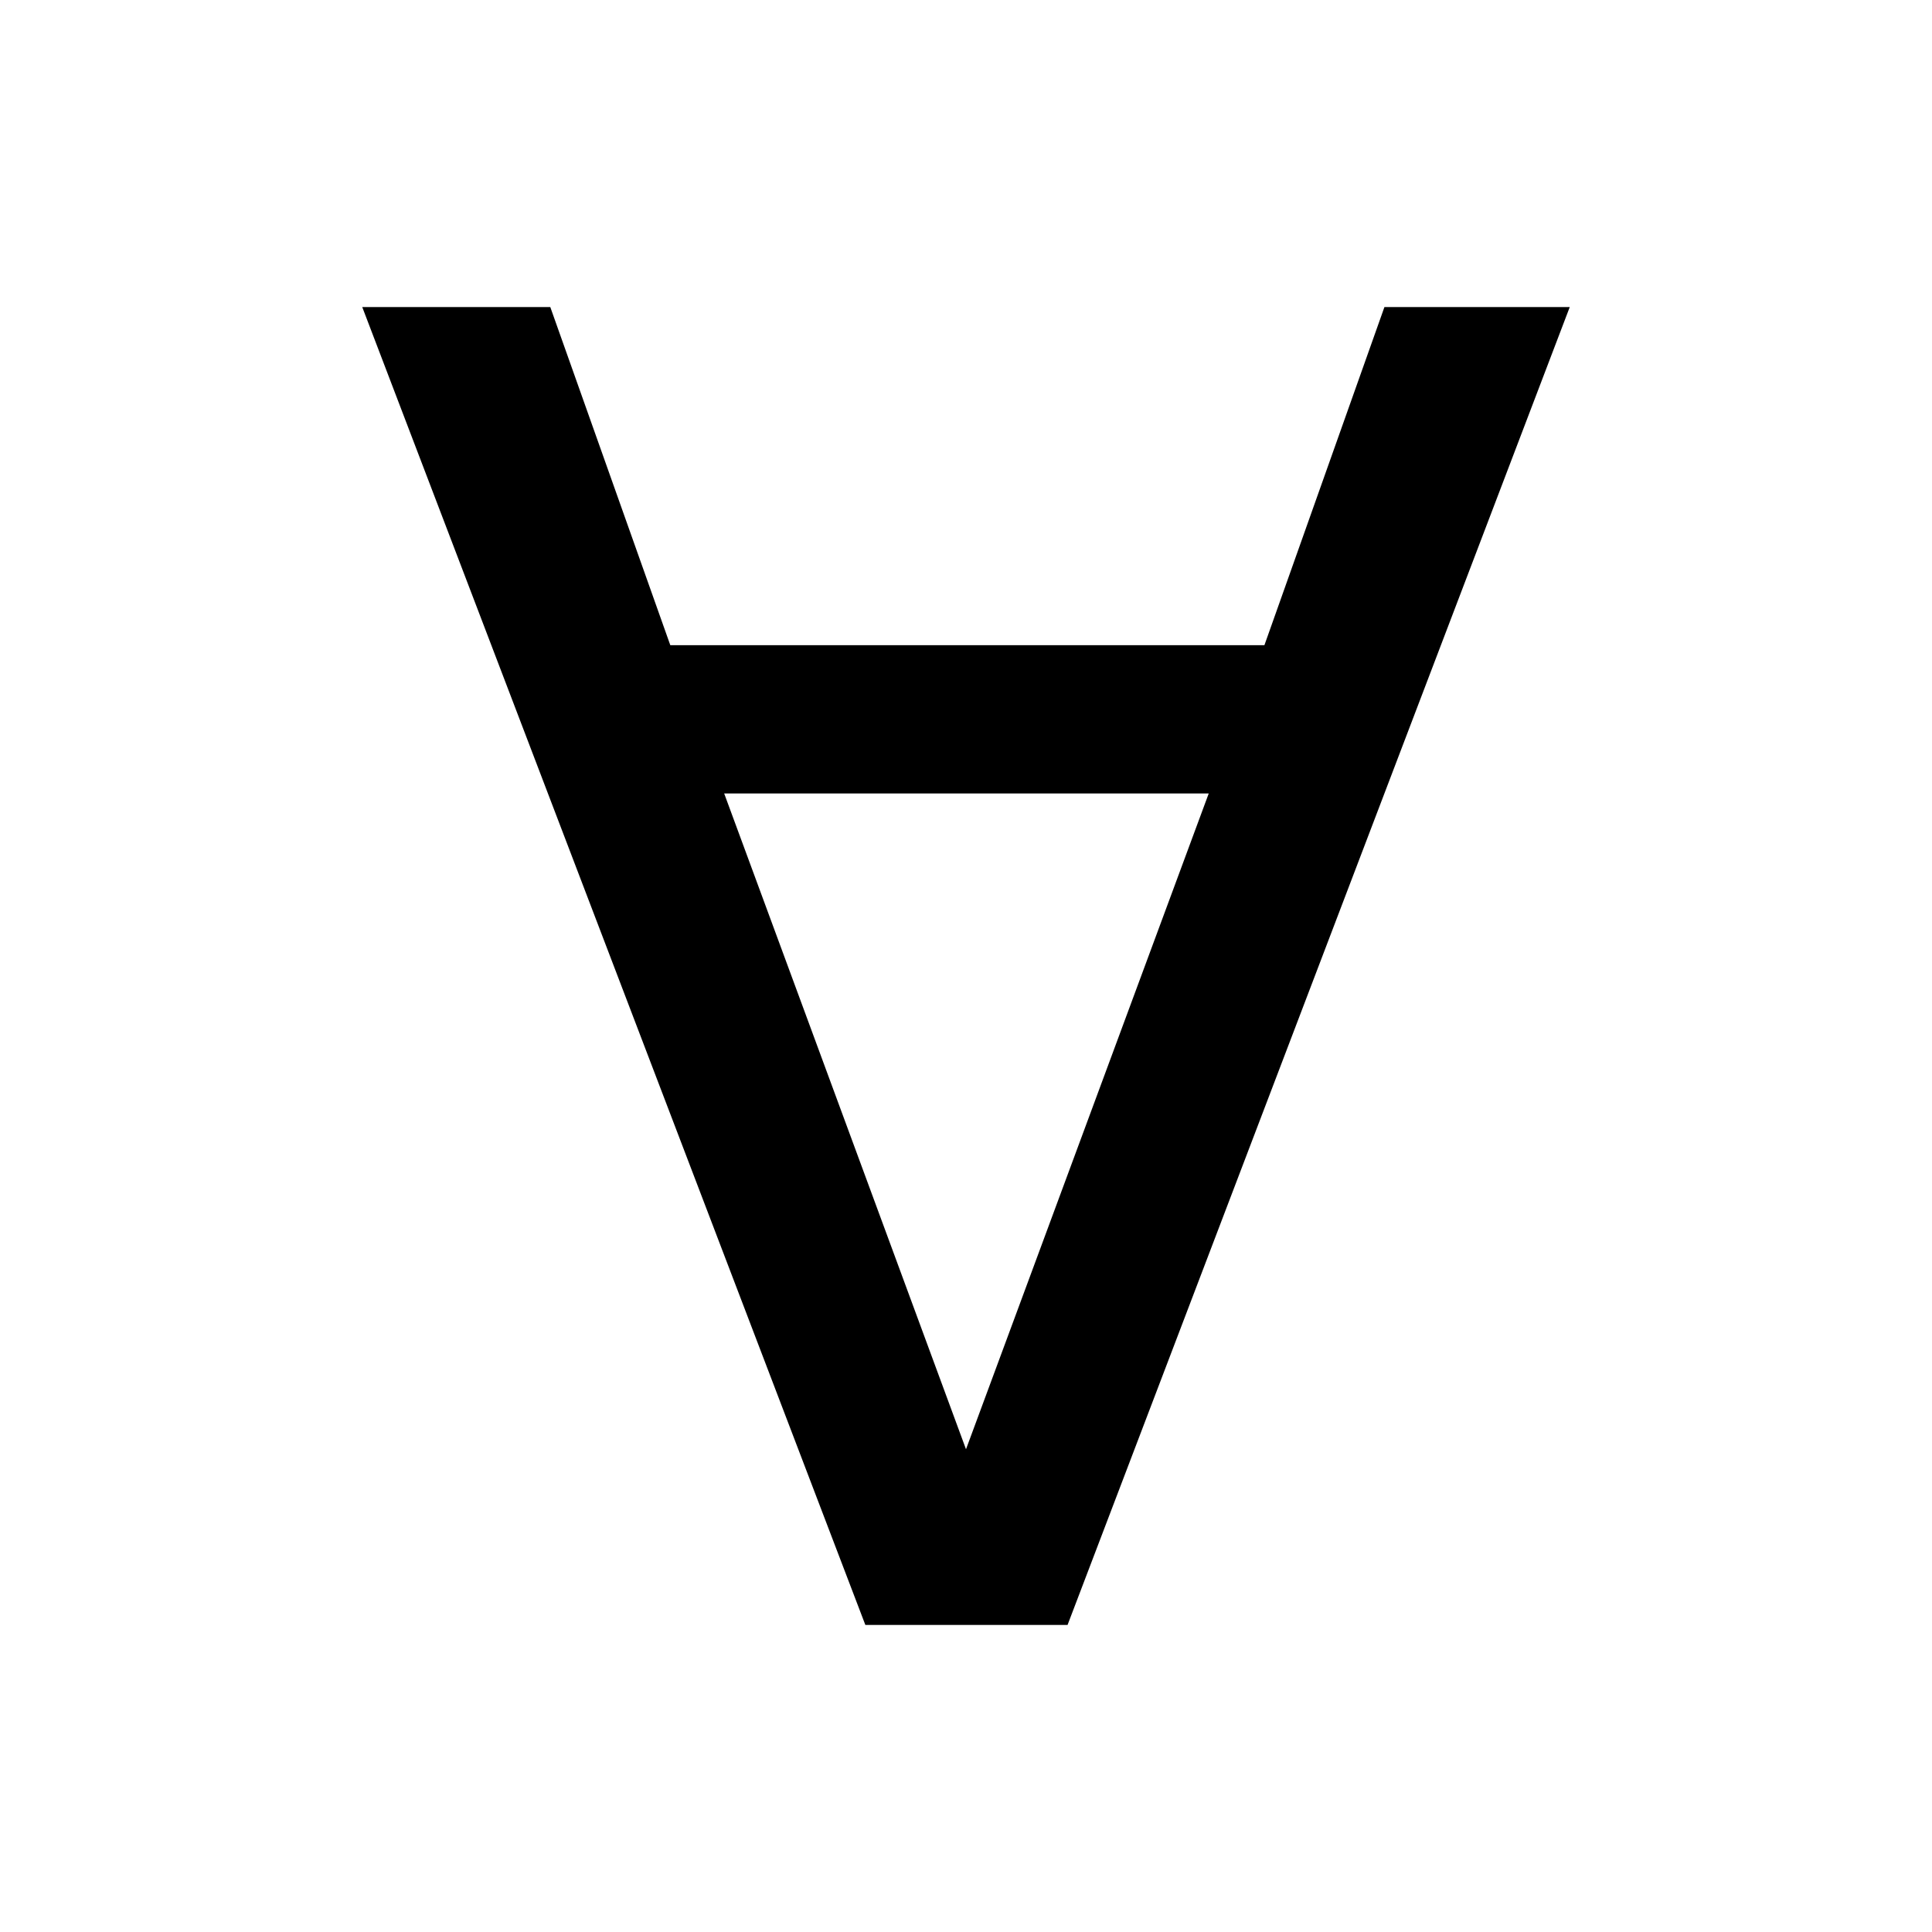
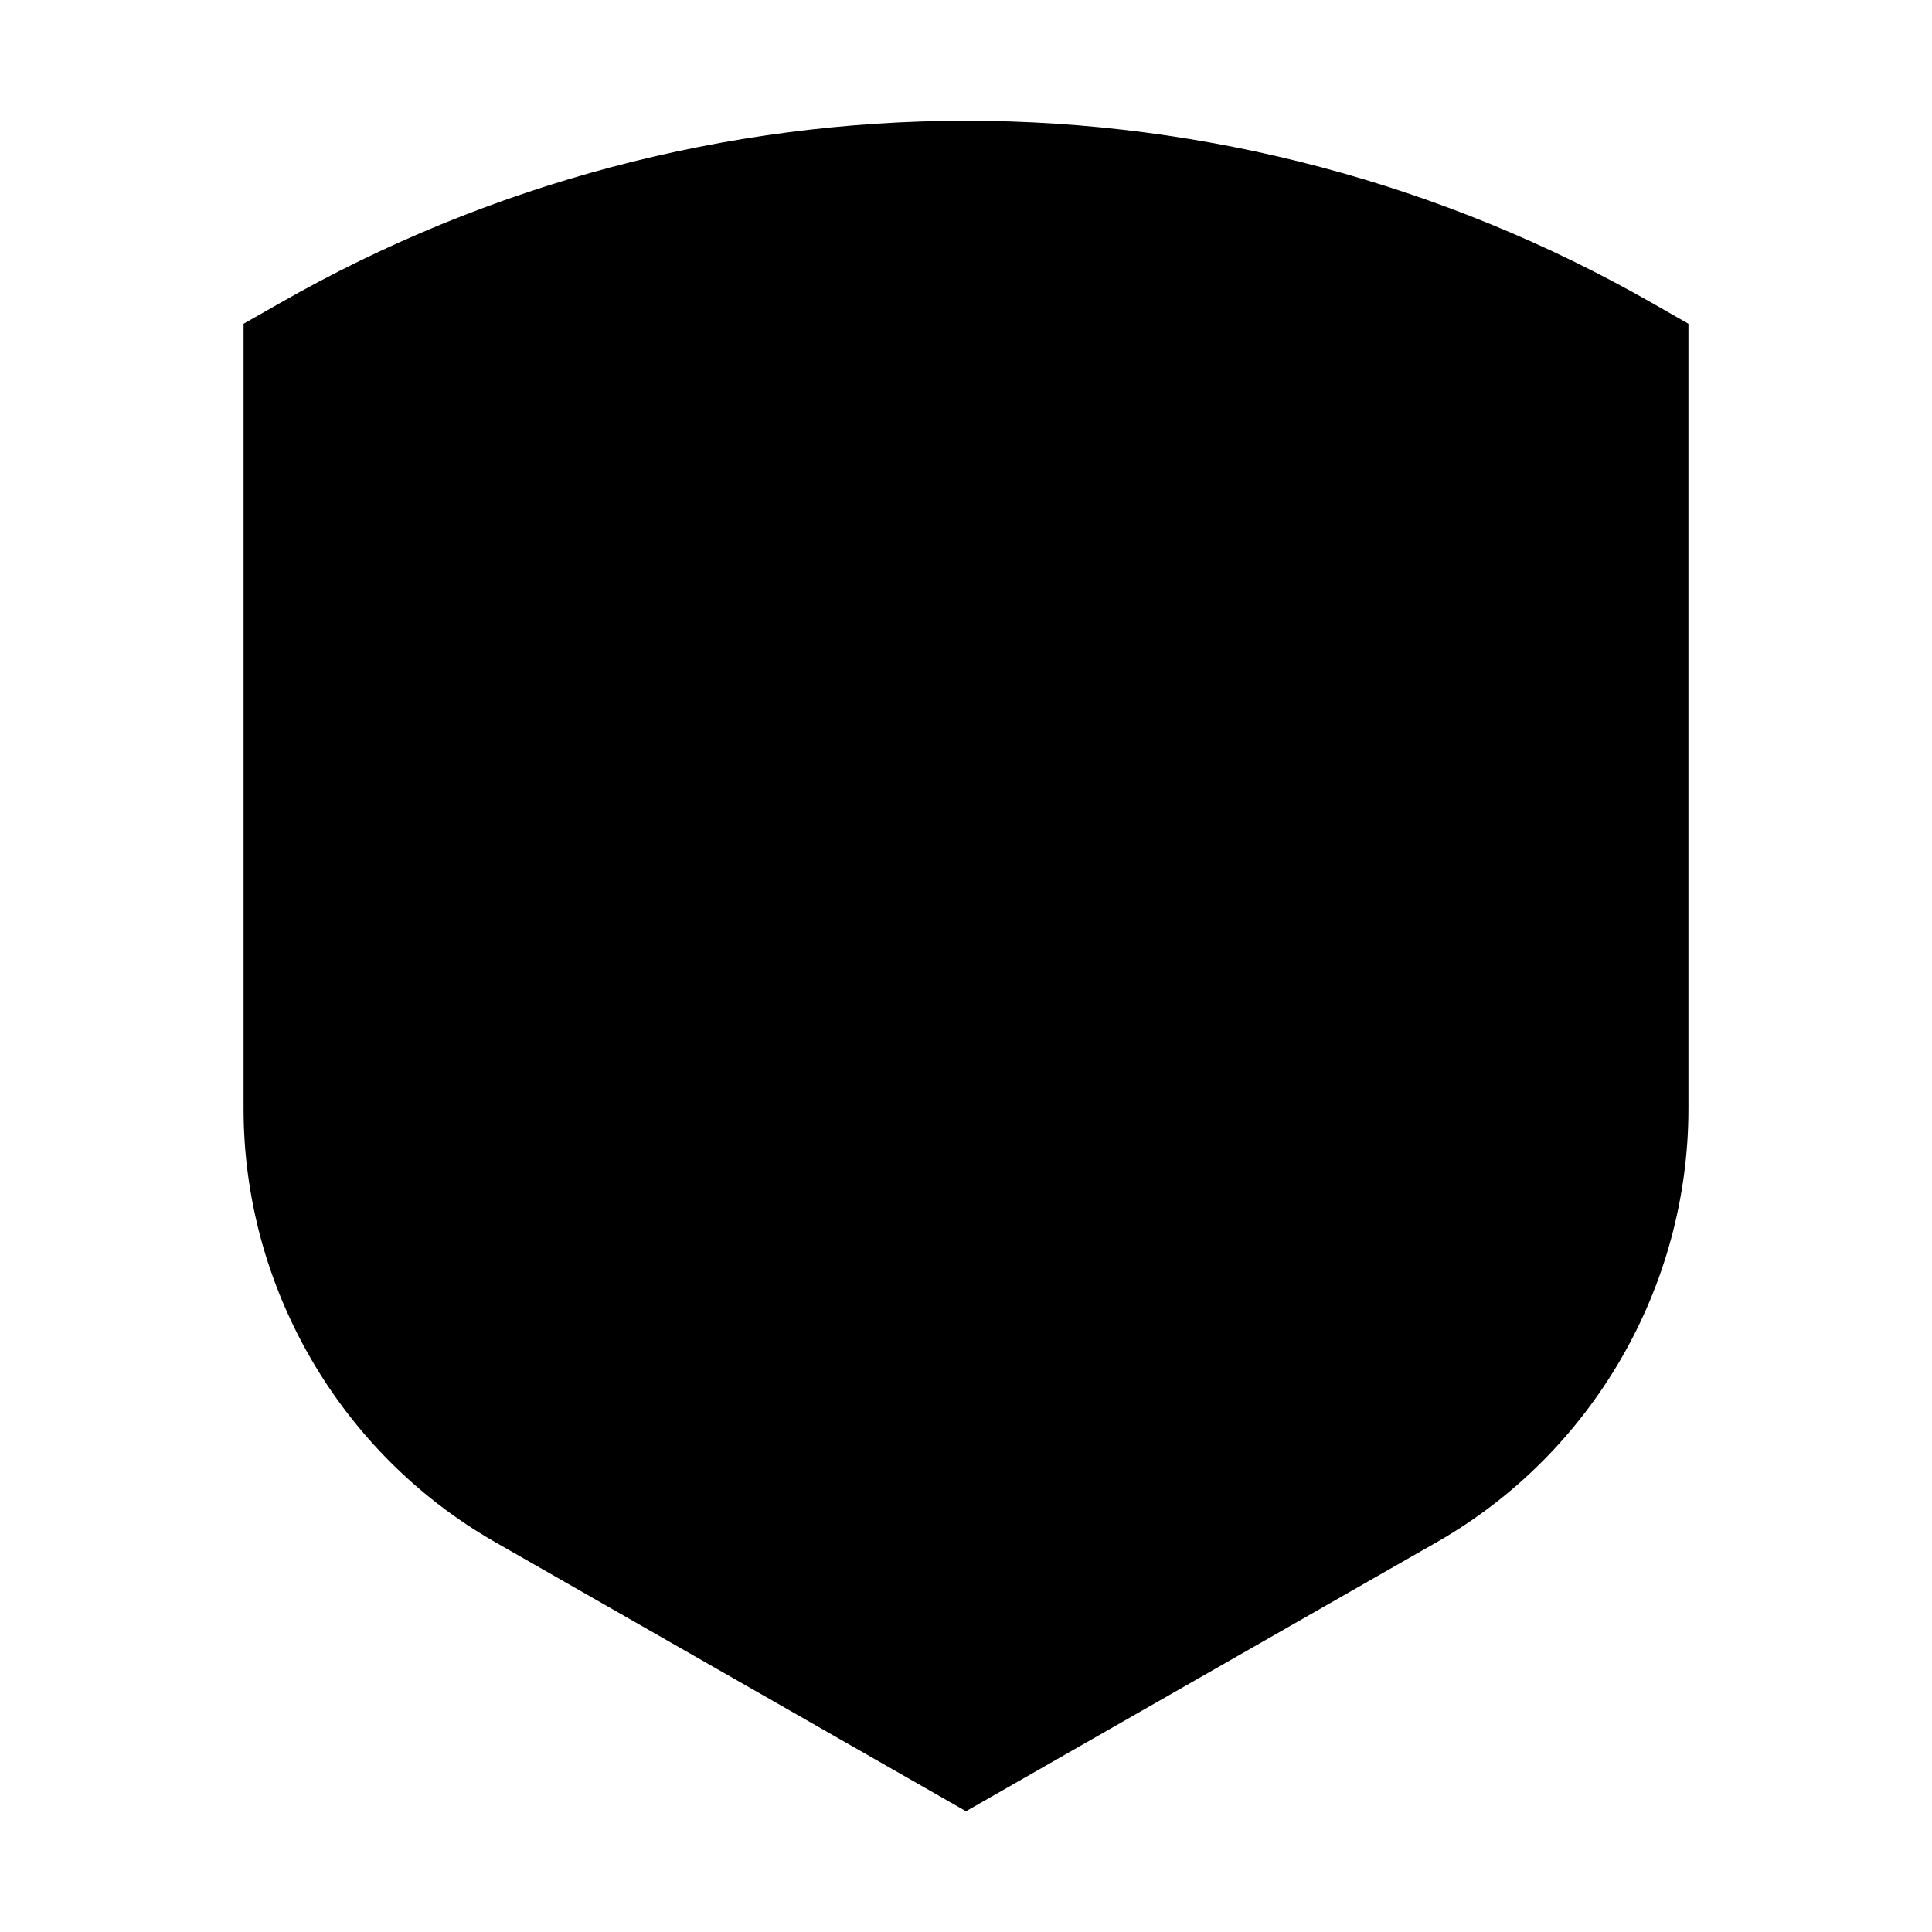
<svg xmlns="http://www.w3.org/2000/svg" width="16" height="16" viewBox="0 0 16 16" version="1.1" id="svg1908">
  <defs id="defs1902" />
  <g id="layer1" transform="translate(0,-869.3333)">
-     <g style="font-style:normal;font-weight:normal;font-size:960.214px;line-height:125%;font-family:Sans;letter-spacing:0px;word-spacing:0px;fill:#000000;fill-opacity:1;stroke:none" id="text4679" transform="matrix(0.01819009,0,0,0.01819009,-0.2617117,867.3288)">
+     <g style="font-style:normal;font-weight:normal;font-size:960.214px;line-height:125%;font-family:Sans;letter-spacing:0px;word-spacing:0px;fill:#000000;fill-opacity:1;stroke:none" id="text4679" transform="matrix(0.01819009,0,0,0.01819009,-100.9554,853.9338)">
      <path d="m 270.938,250 190.875,500 h 76.719 L 729.062,250 H 658.75 L 613.219,378.281 H 387.812 L 342.281,250 Z M 408.25,434.531 H 592.094 L 500,683.344 Z" transform="matrix(1.2,0,0,1.2,-145.8125,-50)" id="path4687" />
    </g>
    <g style="font-style:normal;font-weight:normal;font-size:960.214px;line-height:125%;font-family:Sans;letter-spacing:0px;word-spacing:0px;fill:#000000;fill-opacity:1;stroke:none" id="text4679-3" transform="matrix(1.091405,0,0,1.091405,-1804.274,-492.0824)">
      <path d="m 270.938,250 190.875,500 h 76.719 L 729.062,250 H 658.75 L 613.219,378.281 H 387.812 L 342.281,250 Z M 408.25,434.531 H 592.094 L 500,683.344 Z" transform="matrix(1.2,0,0,1.2,-145.8125,-50)" id="path4687-6" />
    </g>
+     <g id="g28" transform="matrix(0.07402707,0,0,0.07402707,-28.98911,843.0551)" style="fill:#000000">
+       <path class="st0" d="m 580.49,391.2 v 87.81 c 0,19.97 -10.76,38.53 -28.09,48.46 l -52.73,30.14 -52.73,-30.14 c -17.33,-9.93 -28.09,-28.49 -28.09,-48.46 V 391.2 l 4.1,-2.33 c 23.33,-13.33 49.86,-20.38 76.73,-20.38 26.87,0 53.41,7.05 76.73,20.38 z" id="path24" style="fill:#000000" />
+     </g>
  </g>
</svg>
